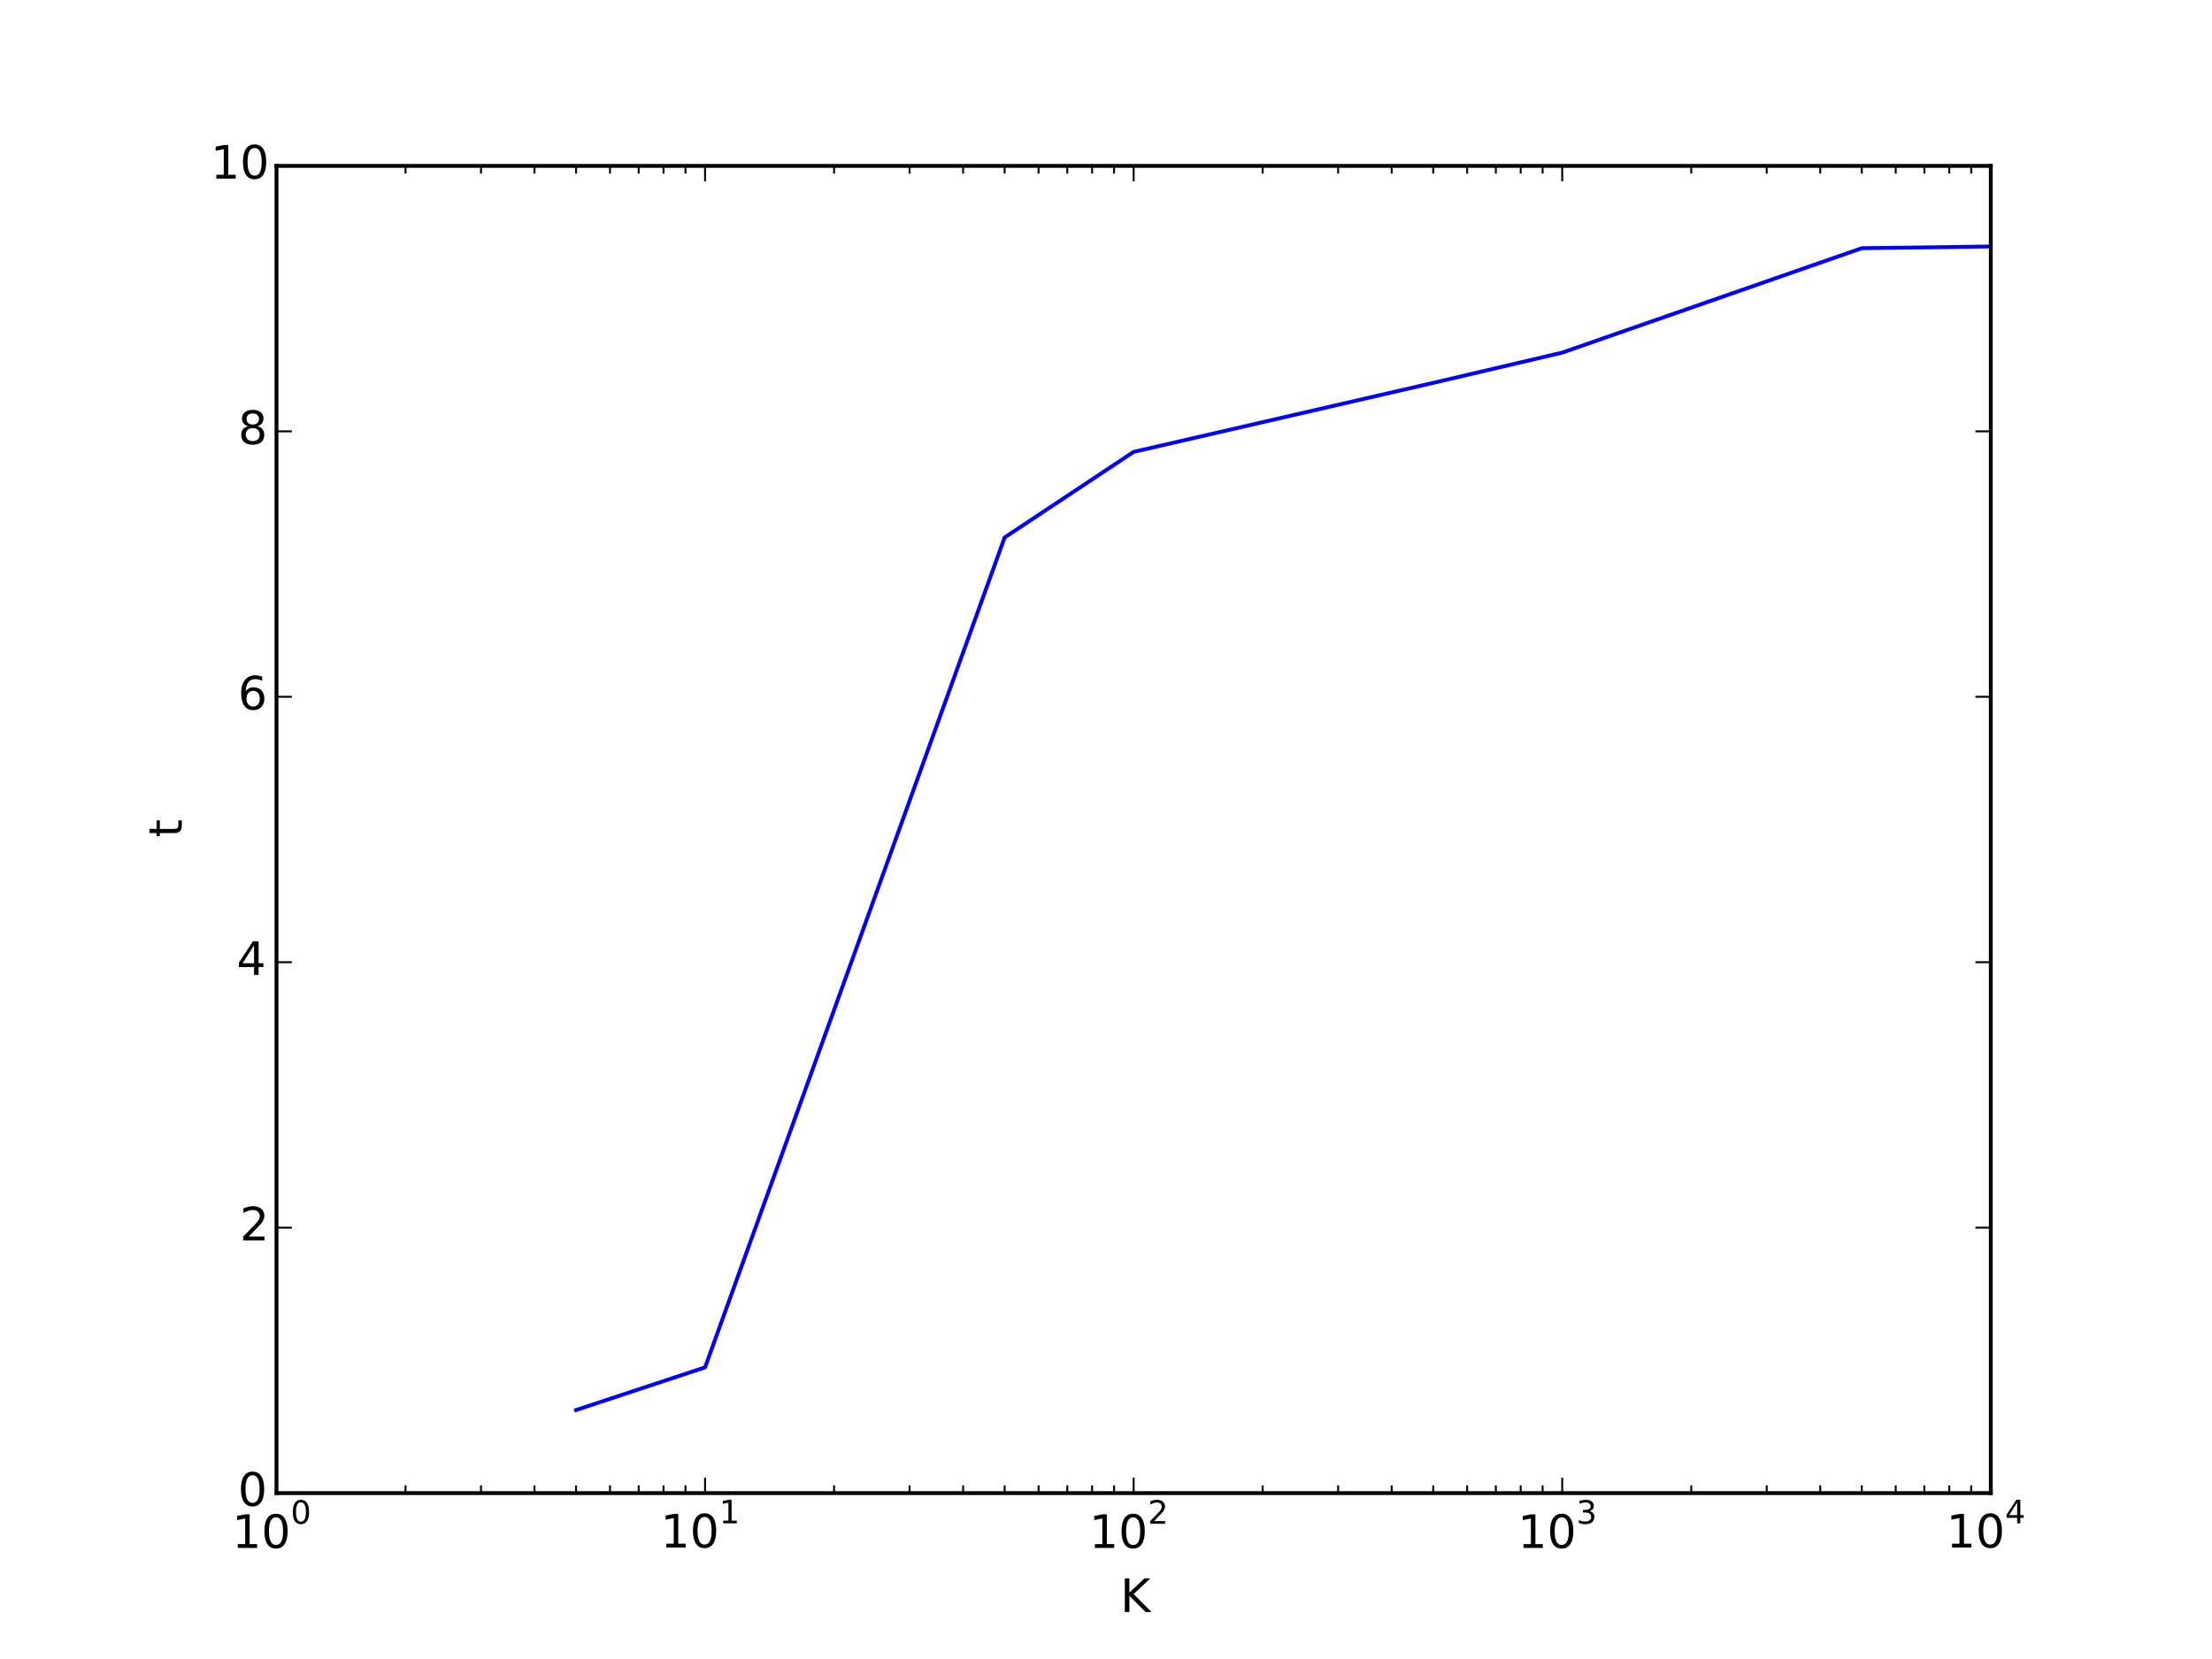
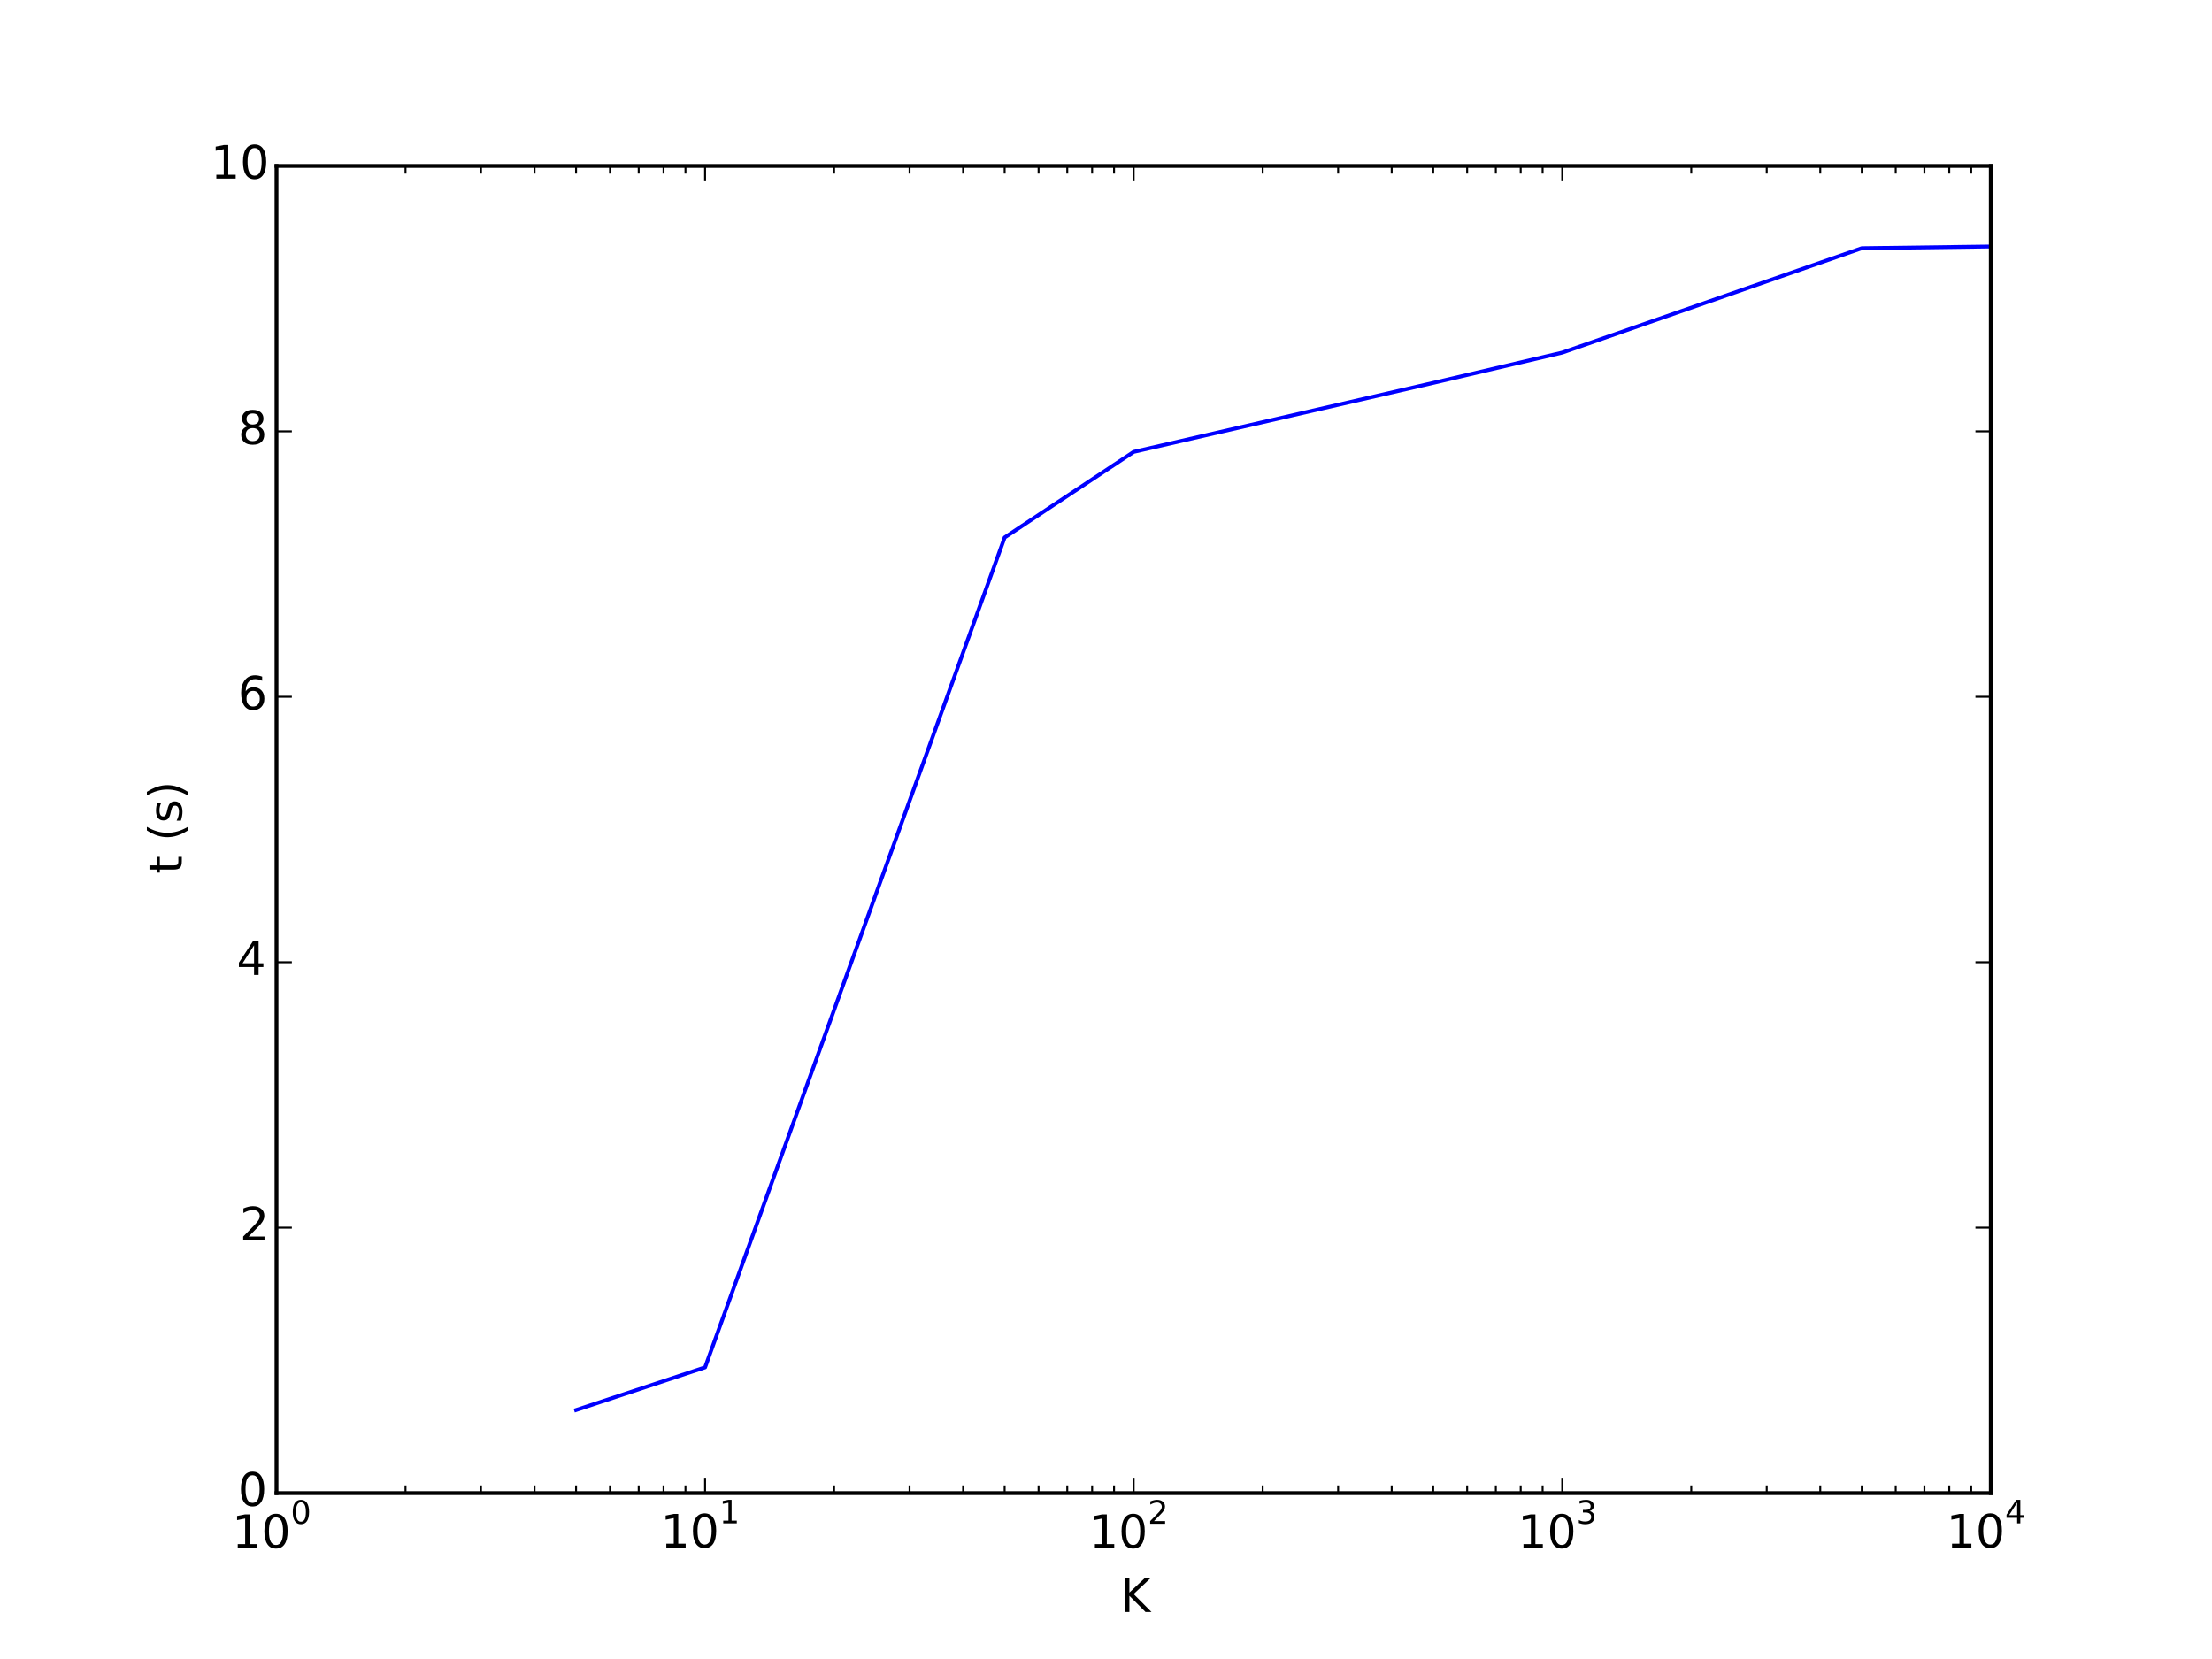
<svg xmlns="http://www.w3.org/2000/svg" xmlns:xlink="http://www.w3.org/1999/xlink" height="432pt" version="1.1" viewBox="0 0 576 432" width="576pt">
  <defs>
    <style type="text/css">
*{stroke-linecap:butt;stroke-linejoin:round;}
  </style>
  </defs>
  <g id="figure_1">
    <g id="patch_1">
      <path d=" M0 432 L576 432 L576 0 L0 0 z " style="fill:#ffffff;" />
    </g>
    <g id="axes_1">
      <g id="patch_2">
        <path d=" M72 388.8 L518.4 388.8 L518.4 43.2 L72 43.2 z " style="fill:#ffffff;" />
      </g>
      <g id="line2d_1">
        <path clip-path="url(#p7ff5b81e1d)" d=" M150.005 367.169 L183.6 356.058 L261.605 139.957 L295.2 117.667 L373.205 99.698 L406.8 91.819 L484.805 64.631 L518.4 64.184" style="fill:none;stroke:#0000ff;stroke-linecap:square;" />
      </g>
      <g id="patch_3">
        <path d=" M72 43.2 L518.4 43.2" style="fill:none;stroke:#000000;stroke-linecap:square;stroke-linejoin:miter;" />
      </g>
      <g id="patch_4">
        <path d=" M518.4 388.8 L518.4 43.2" style="fill:none;stroke:#000000;stroke-linecap:square;stroke-linejoin:miter;" />
      </g>
      <g id="patch_5">
        <path d=" M72 388.8 L518.4 388.8" style="fill:none;stroke:#000000;stroke-linecap:square;stroke-linejoin:miter;" />
      </g>
      <g id="patch_6">
        <path d=" M72 388.8 L72 43.2" style="fill:none;stroke:#000000;stroke-linecap:square;stroke-linejoin:miter;" />
      </g>
      <g id="matplotlib.axis_1">
        <g id="xtick_1">
          <g id="line2d_2">
            <defs>
              <path d=" M0 0 L0 -4" id="m93b0483c22" style="stroke:#000000;stroke-width:0.5;" />
            </defs>
            <g>
              <use style="stroke:#000000;stroke-width:0.5;" x="72.0" xlink:href="#m93b0483c22" y="388.8" />
            </g>
          </g>
          <g id="line2d_3">
            <defs>
              <path d=" M0 0 L0 4" id="m741efc42ff" style="stroke:#000000;stroke-width:0.5;" />
            </defs>
            <g>
              <use style="stroke:#000000;stroke-width:0.5;" x="72.0" xlink:href="#m741efc42ff" y="43.2" />
            </g>
          </g>
          <g id="text_1">
            <defs>
              <path d=" M31.781 66.406 Q24.172 66.406 20.328 58.906 Q16.5 51.422 16.5 36.375 Q16.5 21.391 20.328 13.891 Q24.172 6.391 31.781 6.391 Q39.453 6.391 43.281 13.891 Q47.125 21.391 47.125 36.375 Q47.125 51.422 43.281 58.906 Q39.453 66.406 31.781 66.406 M31.781 74.219 Q44.047 74.219 50.516 64.516 Q56.984 54.828 56.984 36.375 Q56.984 17.969 50.516 8.266 Q44.047 -1.422 31.781 -1.422 Q19.531 -1.422 13.062 8.266 Q6.594 17.969 6.594 36.375 Q6.594 54.828 13.062 64.516 Q19.531 74.219 31.781 74.219" id="BitstreamVeraSans-Roman-30" />
              <path d=" M12.406 8.297 L28.516 8.297 L28.516 63.922 L10.984 60.406 L10.984 69.391 L28.422 72.906 L38.281 72.906 L38.281 8.297 L54.391 8.297 L54.391 0 L12.406 0 z " id="BitstreamVeraSans-Roman-31" />
            </defs>
            <g transform="translate(60.42 403.1444)scale(0.12 -0.12)">
              <use transform="translate(0.0 0.546875)" xlink:href="#BitstreamVeraSans-Roman-31" />
              <use transform="translate(63.62305 0.546875)" xlink:href="#BitstreamVeraSans-Roman-30" />
              <use transform="translate(127.2461 53.04688)scale(0.7)" xlink:href="#BitstreamVeraSans-Roman-30" />
            </g>
          </g>
        </g>
        <g id="xtick_2">
          <g id="line2d_4">
            <g>
              <use style="stroke:#000000;stroke-width:0.5;" x="183.6" xlink:href="#m93b0483c22" y="388.8" />
            </g>
          </g>
          <g id="line2d_5">
            <g>
              <use style="stroke:#000000;stroke-width:0.5;" x="183.6" xlink:href="#m741efc42ff" y="43.2" />
            </g>
          </g>
          <g id="text_2">
            <g transform="translate(172.02 403.0244)scale(0.12 -0.12)">
              <use transform="translate(0.0 0.465625)" xlink:href="#BitstreamVeraSans-Roman-31" />
              <use transform="translate(63.62305 0.465625)" xlink:href="#BitstreamVeraSans-Roman-30" />
              <use transform="translate(127.2461 52.96563)scale(0.7)" xlink:href="#BitstreamVeraSans-Roman-31" />
            </g>
          </g>
        </g>
        <g id="xtick_3">
          <g id="line2d_6">
            <g>
              <use style="stroke:#000000;stroke-width:0.5;" x="295.2" xlink:href="#m93b0483c22" y="388.8" />
            </g>
          </g>
          <g id="line2d_7">
            <g>
              <use style="stroke:#000000;stroke-width:0.5;" x="295.2" xlink:href="#m741efc42ff" y="43.2" />
            </g>
          </g>
          <g id="text_3">
            <defs>
              <path d=" M19.188 8.297 L53.609 8.297 L53.609 0 L7.328 0 L7.328 8.297 Q12.938 14.109 22.625 23.891 Q32.328 33.688 34.812 36.531 Q39.547 41.844 41.422 45.531 Q43.312 49.219 43.312 52.781 Q43.312 58.594 39.234 62.25 Q35.156 65.922 28.609 65.922 Q23.969 65.922 18.812 64.312 Q13.672 62.703 7.812 59.422 L7.812 69.391 Q13.766 71.781 18.938 73 Q24.125 74.219 28.422 74.219 Q39.75 74.219 46.484 68.547 Q53.219 62.891 53.219 53.422 Q53.219 48.922 51.531 44.891 Q49.859 40.875 45.406 35.406 Q44.188 33.984 37.641 27.219 Q31.109 20.453 19.188 8.297" id="BitstreamVeraSans-Roman-32" />
            </defs>
            <g transform="translate(283.62 403.1444)scale(0.12 -0.12)">
              <use transform="translate(0.0 0.546875)" xlink:href="#BitstreamVeraSans-Roman-31" />
              <use transform="translate(63.62305 0.546875)" xlink:href="#BitstreamVeraSans-Roman-30" />
              <use transform="translate(127.2461 53.04688)scale(0.7)" xlink:href="#BitstreamVeraSans-Roman-32" />
            </g>
          </g>
        </g>
        <g id="xtick_4">
          <g id="line2d_8">
            <g>
              <use style="stroke:#000000;stroke-width:0.5;" x="406.8" xlink:href="#m93b0483c22" y="388.8" />
            </g>
          </g>
          <g id="line2d_9">
            <g>
              <use style="stroke:#000000;stroke-width:0.5;" x="406.8" xlink:href="#m741efc42ff" y="43.2" />
            </g>
          </g>
          <g id="text_4">
            <defs>
              <path d=" M40.578 39.312 Q47.656 37.797 51.625 33 Q55.609 28.219 55.609 21.188 Q55.609 10.406 48.188 4.484 Q40.766 -1.422 27.094 -1.422 Q22.516 -1.422 17.656 -0.516 Q12.797 0.391 7.625 2.203 L7.625 11.719 Q11.719 9.328 16.594 8.109 Q21.484 6.891 26.812 6.891 Q36.078 6.891 40.938 10.547 Q45.797 14.203 45.797 21.188 Q45.797 27.641 41.281 31.266 Q36.766 34.906 28.719 34.906 L20.219 34.906 L20.219 43.016 L29.109 43.016 Q36.375 43.016 40.234 45.922 Q44.094 48.828 44.094 54.297 Q44.094 59.906 40.109 62.906 Q36.141 65.922 28.719 65.922 Q24.656 65.922 20.016 65.031 Q15.375 64.156 9.812 62.312 L9.812 71.094 Q15.438 72.656 20.344 73.438 Q25.25 74.219 29.594 74.219 Q40.828 74.219 47.359 69.109 Q53.906 64.016 53.906 55.328 Q53.906 49.266 50.438 45.094 Q46.969 40.922 40.578 39.312" id="BitstreamVeraSans-Roman-33" />
            </defs>
            <g transform="translate(395.22 403.1444)scale(0.12 -0.12)">
              <use transform="translate(0.0 0.546875)" xlink:href="#BitstreamVeraSans-Roman-31" />
              <use transform="translate(63.62305 0.546875)" xlink:href="#BitstreamVeraSans-Roman-30" />
              <use transform="translate(127.2461 53.04688)scale(0.7)" xlink:href="#BitstreamVeraSans-Roman-33" />
            </g>
          </g>
        </g>
        <g id="xtick_5">
          <g id="line2d_10">
            <g>
              <use style="stroke:#000000;stroke-width:0.5;" x="518.4" xlink:href="#m93b0483c22" y="388.8" />
            </g>
          </g>
          <g id="line2d_11">
            <g>
              <use style="stroke:#000000;stroke-width:0.5;" x="518.4" xlink:href="#m741efc42ff" y="43.2" />
            </g>
          </g>
          <g id="text_5">
            <defs>
              <path d=" M37.797 64.312 L12.891 25.391 L37.797 25.391 z  M35.203 72.906 L47.609 72.906 L47.609 25.391 L58.016 25.391 L58.016 17.188 L47.609 17.188 L47.609 0 L37.797 0 L37.797 17.188 L4.891 17.188 L4.891 26.703 z " id="BitstreamVeraSans-Roman-34" />
            </defs>
            <g transform="translate(506.82 403.0244)scale(0.12 -0.12)">
              <use transform="translate(0.0 0.465625)" xlink:href="#BitstreamVeraSans-Roman-31" />
              <use transform="translate(63.62305 0.465625)" xlink:href="#BitstreamVeraSans-Roman-30" />
              <use transform="translate(127.2461 52.96563)scale(0.7)" xlink:href="#BitstreamVeraSans-Roman-34" />
            </g>
          </g>
        </g>
        <g id="xtick_6">
          <g id="line2d_12">
            <defs>
              <path d=" M0 0 L0 -2" id="m177f7580d0" style="stroke:#000000;stroke-width:0.5;" />
            </defs>
            <g>
              <use style="stroke:#000000;stroke-width:0.5;" x="105.595" xlink:href="#m177f7580d0" y="388.8" />
            </g>
          </g>
          <g id="line2d_13">
            <defs>
              <path d=" M0 0 L0 2" id="m5284c7e2a0" style="stroke:#000000;stroke-width:0.5;" />
            </defs>
            <g>
              <use style="stroke:#000000;stroke-width:0.5;" x="105.595" xlink:href="#m5284c7e2a0" y="43.2" />
            </g>
          </g>
        </g>
        <g id="xtick_7">
          <g id="line2d_14">
            <g>
              <use style="stroke:#000000;stroke-width:0.5;" x="125.247" xlink:href="#m177f7580d0" y="388.8" />
            </g>
          </g>
          <g id="line2d_15">
            <g>
              <use style="stroke:#000000;stroke-width:0.5;" x="125.247" xlink:href="#m5284c7e2a0" y="43.2" />
            </g>
          </g>
        </g>
        <g id="xtick_8">
          <g id="line2d_16">
            <g>
              <use style="stroke:#000000;stroke-width:0.5;" x="139.19" xlink:href="#m177f7580d0" y="388.8" />
            </g>
          </g>
          <g id="line2d_17">
            <g>
              <use style="stroke:#000000;stroke-width:0.5;" x="139.19" xlink:href="#m5284c7e2a0" y="43.2" />
            </g>
          </g>
        </g>
        <g id="xtick_9">
          <g id="line2d_18">
            <g>
              <use style="stroke:#000000;stroke-width:0.5;" x="150.005" xlink:href="#m177f7580d0" y="388.8" />
            </g>
          </g>
          <g id="line2d_19">
            <g>
              <use style="stroke:#000000;stroke-width:0.5;" x="150.005" xlink:href="#m5284c7e2a0" y="43.2" />
            </g>
          </g>
        </g>
        <g id="xtick_10">
          <g id="line2d_20">
            <g>
              <use style="stroke:#000000;stroke-width:0.5;" x="158.842" xlink:href="#m177f7580d0" y="388.8" />
            </g>
          </g>
          <g id="line2d_21">
            <g>
              <use style="stroke:#000000;stroke-width:0.5;" x="158.842" xlink:href="#m5284c7e2a0" y="43.2" />
            </g>
          </g>
        </g>
        <g id="xtick_11">
          <g id="line2d_22">
            <g>
              <use style="stroke:#000000;stroke-width:0.5;" x="166.313" xlink:href="#m177f7580d0" y="388.8" />
            </g>
          </g>
          <g id="line2d_23">
            <g>
              <use style="stroke:#000000;stroke-width:0.5;" x="166.313" xlink:href="#m5284c7e2a0" y="43.2" />
            </g>
          </g>
        </g>
        <g id="xtick_12">
          <g id="line2d_24">
            <g>
              <use style="stroke:#000000;stroke-width:0.5;" x="172.785" xlink:href="#m177f7580d0" y="388.8" />
            </g>
          </g>
          <g id="line2d_25">
            <g>
              <use style="stroke:#000000;stroke-width:0.5;" x="172.785" xlink:href="#m5284c7e2a0" y="43.2" />
            </g>
          </g>
        </g>
        <g id="xtick_13">
          <g id="line2d_26">
            <g>
              <use style="stroke:#000000;stroke-width:0.5;" x="178.493" xlink:href="#m177f7580d0" y="388.8" />
            </g>
          </g>
          <g id="line2d_27">
            <g>
              <use style="stroke:#000000;stroke-width:0.5;" x="178.493" xlink:href="#m5284c7e2a0" y="43.2" />
            </g>
          </g>
        </g>
        <g id="xtick_14">
          <g id="line2d_28">
            <g>
              <use style="stroke:#000000;stroke-width:0.5;" x="217.195" xlink:href="#m177f7580d0" y="388.8" />
            </g>
          </g>
          <g id="line2d_29">
            <g>
              <use style="stroke:#000000;stroke-width:0.5;" x="217.195" xlink:href="#m5284c7e2a0" y="43.2" />
            </g>
          </g>
        </g>
        <g id="xtick_15">
          <g id="line2d_30">
            <g>
              <use style="stroke:#000000;stroke-width:0.5;" x="236.847" xlink:href="#m177f7580d0" y="388.8" />
            </g>
          </g>
          <g id="line2d_31">
            <g>
              <use style="stroke:#000000;stroke-width:0.5;" x="236.847" xlink:href="#m5284c7e2a0" y="43.2" />
            </g>
          </g>
        </g>
        <g id="xtick_16">
          <g id="line2d_32">
            <g>
              <use style="stroke:#000000;stroke-width:0.5;" x="250.79" xlink:href="#m177f7580d0" y="388.8" />
            </g>
          </g>
          <g id="line2d_33">
            <g>
              <use style="stroke:#000000;stroke-width:0.5;" x="250.79" xlink:href="#m5284c7e2a0" y="43.2" />
            </g>
          </g>
        </g>
        <g id="xtick_17">
          <g id="line2d_34">
            <g>
              <use style="stroke:#000000;stroke-width:0.5;" x="261.605" xlink:href="#m177f7580d0" y="388.8" />
            </g>
          </g>
          <g id="line2d_35">
            <g>
              <use style="stroke:#000000;stroke-width:0.5;" x="261.605" xlink:href="#m5284c7e2a0" y="43.2" />
            </g>
          </g>
        </g>
        <g id="xtick_18">
          <g id="line2d_36">
            <g>
              <use style="stroke:#000000;stroke-width:0.5;" x="270.442" xlink:href="#m177f7580d0" y="388.8" />
            </g>
          </g>
          <g id="line2d_37">
            <g>
              <use style="stroke:#000000;stroke-width:0.5;" x="270.442" xlink:href="#m5284c7e2a0" y="43.2" />
            </g>
          </g>
        </g>
        <g id="xtick_19">
          <g id="line2d_38">
            <g>
              <use style="stroke:#000000;stroke-width:0.5;" x="277.913" xlink:href="#m177f7580d0" y="388.8" />
            </g>
          </g>
          <g id="line2d_39">
            <g>
              <use style="stroke:#000000;stroke-width:0.5;" x="277.913" xlink:href="#m5284c7e2a0" y="43.2" />
            </g>
          </g>
        </g>
        <g id="xtick_20">
          <g id="line2d_40">
            <g>
              <use style="stroke:#000000;stroke-width:0.5;" x="284.385" xlink:href="#m177f7580d0" y="388.8" />
            </g>
          </g>
          <g id="line2d_41">
            <g>
              <use style="stroke:#000000;stroke-width:0.5;" x="284.385" xlink:href="#m5284c7e2a0" y="43.2" />
            </g>
          </g>
        </g>
        <g id="xtick_21">
          <g id="line2d_42">
            <g>
              <use style="stroke:#000000;stroke-width:0.5;" x="290.093" xlink:href="#m177f7580d0" y="388.8" />
            </g>
          </g>
          <g id="line2d_43">
            <g>
              <use style="stroke:#000000;stroke-width:0.5;" x="290.093" xlink:href="#m5284c7e2a0" y="43.2" />
            </g>
          </g>
        </g>
        <g id="xtick_22">
          <g id="line2d_44">
            <g>
              <use style="stroke:#000000;stroke-width:0.5;" x="328.795" xlink:href="#m177f7580d0" y="388.8" />
            </g>
          </g>
          <g id="line2d_45">
            <g>
              <use style="stroke:#000000;stroke-width:0.5;" x="328.795" xlink:href="#m5284c7e2a0" y="43.2" />
            </g>
          </g>
        </g>
        <g id="xtick_23">
          <g id="line2d_46">
            <g>
              <use style="stroke:#000000;stroke-width:0.5;" x="348.447" xlink:href="#m177f7580d0" y="388.8" />
            </g>
          </g>
          <g id="line2d_47">
            <g>
              <use style="stroke:#000000;stroke-width:0.5;" x="348.447" xlink:href="#m5284c7e2a0" y="43.2" />
            </g>
          </g>
        </g>
        <g id="xtick_24">
          <g id="line2d_48">
            <g>
              <use style="stroke:#000000;stroke-width:0.5;" x="362.39" xlink:href="#m177f7580d0" y="388.8" />
            </g>
          </g>
          <g id="line2d_49">
            <g>
              <use style="stroke:#000000;stroke-width:0.5;" x="362.39" xlink:href="#m5284c7e2a0" y="43.2" />
            </g>
          </g>
        </g>
        <g id="xtick_25">
          <g id="line2d_50">
            <g>
              <use style="stroke:#000000;stroke-width:0.5;" x="373.205" xlink:href="#m177f7580d0" y="388.8" />
            </g>
          </g>
          <g id="line2d_51">
            <g>
              <use style="stroke:#000000;stroke-width:0.5;" x="373.205" xlink:href="#m5284c7e2a0" y="43.2" />
            </g>
          </g>
        </g>
        <g id="xtick_26">
          <g id="line2d_52">
            <g>
              <use style="stroke:#000000;stroke-width:0.5;" x="382.042" xlink:href="#m177f7580d0" y="388.8" />
            </g>
          </g>
          <g id="line2d_53">
            <g>
              <use style="stroke:#000000;stroke-width:0.5;" x="382.042" xlink:href="#m5284c7e2a0" y="43.2" />
            </g>
          </g>
        </g>
        <g id="xtick_27">
          <g id="line2d_54">
            <g>
              <use style="stroke:#000000;stroke-width:0.5;" x="389.513" xlink:href="#m177f7580d0" y="388.8" />
            </g>
          </g>
          <g id="line2d_55">
            <g>
              <use style="stroke:#000000;stroke-width:0.5;" x="389.513" xlink:href="#m5284c7e2a0" y="43.2" />
            </g>
          </g>
        </g>
        <g id="xtick_28">
          <g id="line2d_56">
            <g>
              <use style="stroke:#000000;stroke-width:0.5;" x="395.985" xlink:href="#m177f7580d0" y="388.8" />
            </g>
          </g>
          <g id="line2d_57">
            <g>
              <use style="stroke:#000000;stroke-width:0.5;" x="395.985" xlink:href="#m5284c7e2a0" y="43.2" />
            </g>
          </g>
        </g>
        <g id="xtick_29">
          <g id="line2d_58">
            <g>
              <use style="stroke:#000000;stroke-width:0.5;" x="401.693" xlink:href="#m177f7580d0" y="388.8" />
            </g>
          </g>
          <g id="line2d_59">
            <g>
              <use style="stroke:#000000;stroke-width:0.5;" x="401.693" xlink:href="#m5284c7e2a0" y="43.2" />
            </g>
          </g>
        </g>
        <g id="xtick_30">
          <g id="line2d_60">
            <g>
              <use style="stroke:#000000;stroke-width:0.5;" x="440.395" xlink:href="#m177f7580d0" y="388.8" />
            </g>
          </g>
          <g id="line2d_61">
            <g>
              <use style="stroke:#000000;stroke-width:0.5;" x="440.395" xlink:href="#m5284c7e2a0" y="43.2" />
            </g>
          </g>
        </g>
        <g id="xtick_31">
          <g id="line2d_62">
            <g>
              <use style="stroke:#000000;stroke-width:0.5;" x="460.047" xlink:href="#m177f7580d0" y="388.8" />
            </g>
          </g>
          <g id="line2d_63">
            <g>
              <use style="stroke:#000000;stroke-width:0.5;" x="460.047" xlink:href="#m5284c7e2a0" y="43.2" />
            </g>
          </g>
        </g>
        <g id="xtick_32">
          <g id="line2d_64">
            <g>
              <use style="stroke:#000000;stroke-width:0.5;" x="473.99" xlink:href="#m177f7580d0" y="388.8" />
            </g>
          </g>
          <g id="line2d_65">
            <g>
              <use style="stroke:#000000;stroke-width:0.5;" x="473.99" xlink:href="#m5284c7e2a0" y="43.2" />
            </g>
          </g>
        </g>
        <g id="xtick_33">
          <g id="line2d_66">
            <g>
              <use style="stroke:#000000;stroke-width:0.5;" x="484.805" xlink:href="#m177f7580d0" y="388.8" />
            </g>
          </g>
          <g id="line2d_67">
            <g>
              <use style="stroke:#000000;stroke-width:0.5;" x="484.805" xlink:href="#m5284c7e2a0" y="43.2" />
            </g>
          </g>
        </g>
        <g id="xtick_34">
          <g id="line2d_68">
            <g>
              <use style="stroke:#000000;stroke-width:0.5;" x="493.642" xlink:href="#m177f7580d0" y="388.8" />
            </g>
          </g>
          <g id="line2d_69">
            <g>
              <use style="stroke:#000000;stroke-width:0.5;" x="493.642" xlink:href="#m5284c7e2a0" y="43.2" />
            </g>
          </g>
        </g>
        <g id="xtick_35">
          <g id="line2d_70">
            <g>
              <use style="stroke:#000000;stroke-width:0.5;" x="501.113" xlink:href="#m177f7580d0" y="388.8" />
            </g>
          </g>
          <g id="line2d_71">
            <g>
              <use style="stroke:#000000;stroke-width:0.5;" x="501.113" xlink:href="#m5284c7e2a0" y="43.2" />
            </g>
          </g>
        </g>
        <g id="xtick_36">
          <g id="line2d_72">
            <g>
              <use style="stroke:#000000;stroke-width:0.5;" x="507.585" xlink:href="#m177f7580d0" y="388.8" />
            </g>
          </g>
          <g id="line2d_73">
            <g>
              <use style="stroke:#000000;stroke-width:0.5;" x="507.585" xlink:href="#m5284c7e2a0" y="43.2" />
            </g>
          </g>
        </g>
        <g id="xtick_37">
          <g id="line2d_74">
            <g>
              <use style="stroke:#000000;stroke-width:0.5;" x="513.293" xlink:href="#m177f7580d0" y="388.8" />
            </g>
          </g>
          <g id="line2d_75">
            <g>
              <use style="stroke:#000000;stroke-width:0.5;" x="513.293" xlink:href="#m5284c7e2a0" y="43.2" />
            </g>
          </g>
        </g>
        <g id="text_6">
          <defs>
            <path d=" M9.812 72.906 L19.672 72.906 L19.672 42.094 L52.391 72.906 L65.094 72.906 L28.906 38.922 L67.672 0 L54.688 0 L19.672 35.109 L19.672 0 L9.812 0 z " id="BitstreamVeraSans-Roman-4b" />
          </defs>
          <g transform="translate(291.7284 419.7581)scale(0.12 -0.12)">
            <use xlink:href="#BitstreamVeraSans-Roman-4b" />
          </g>
        </g>
      </g>
      <g id="matplotlib.axis_2">
        <g id="ytick_1">
          <g id="line2d_76">
            <defs>
              <path d=" M0 0 L4 0" id="m728421d6d4" style="stroke:#000000;stroke-width:0.5;" />
            </defs>
            <g>
              <use style="stroke:#000000;stroke-width:0.5;" x="72.0" xlink:href="#m728421d6d4" y="388.8" />
            </g>
          </g>
          <g id="line2d_77">
            <defs>
              <path d=" M0 0 L-4 0" id="mcb0005524f" style="stroke:#000000;stroke-width:0.5;" />
            </defs>
            <g>
              <use style="stroke:#000000;stroke-width:0.5;" x="518.4" xlink:href="#mcb0005524f" y="388.8" />
            </g>
          </g>
          <g id="text_7">
            <g transform="translate(61.95312 392.1112)scale(0.12 -0.12)">
              <use xlink:href="#BitstreamVeraSans-Roman-30" />
            </g>
          </g>
        </g>
        <g id="ytick_2">
          <g id="line2d_78">
            <g>
              <use style="stroke:#000000;stroke-width:0.5;" x="72.0" xlink:href="#m728421d6d4" y="319.68" />
            </g>
          </g>
          <g id="line2d_79">
            <g>
              <use style="stroke:#000000;stroke-width:0.5;" x="518.4" xlink:href="#mcb0005524f" y="319.68" />
            </g>
          </g>
          <g id="text_8">
            <g transform="translate(62.44625 322.9912)scale(0.12 -0.12)">
              <use xlink:href="#BitstreamVeraSans-Roman-32" />
            </g>
          </g>
        </g>
        <g id="ytick_3">
          <g id="line2d_80">
            <g>
              <use style="stroke:#000000;stroke-width:0.5;" x="72.0" xlink:href="#m728421d6d4" y="250.56" />
            </g>
          </g>
          <g id="line2d_81">
            <g>
              <use style="stroke:#000000;stroke-width:0.5;" x="518.4" xlink:href="#mcb0005524f" y="250.56" />
            </g>
          </g>
          <g id="text_9">
            <g transform="translate(61.625 253.8713)scale(0.12 -0.12)">
              <use xlink:href="#BitstreamVeraSans-Roman-34" />
            </g>
          </g>
        </g>
        <g id="ytick_4">
          <g id="line2d_82">
            <g>
              <use style="stroke:#000000;stroke-width:0.5;" x="72.0" xlink:href="#m728421d6d4" y="181.44" />
            </g>
          </g>
          <g id="line2d_83">
            <g>
              <use style="stroke:#000000;stroke-width:0.5;" x="518.4" xlink:href="#mcb0005524f" y="181.44" />
            </g>
          </g>
          <g id="text_10">
            <defs>
              <path d=" M33.016 40.375 Q26.375 40.375 22.484 35.828 Q18.609 31.297 18.609 23.391 Q18.609 15.531 22.484 10.953 Q26.375 6.391 33.016 6.391 Q39.656 6.391 43.531 10.953 Q47.406 15.531 47.406 23.391 Q47.406 31.297 43.531 35.828 Q39.656 40.375 33.016 40.375 M52.594 71.297 L52.594 62.312 Q48.875 64.062 45.094 64.984 Q41.312 65.922 37.594 65.922 Q27.828 65.922 22.672 59.328 Q17.531 52.734 16.797 39.406 Q19.672 43.656 24.016 45.922 Q28.375 48.188 33.594 48.188 Q44.578 48.188 50.953 41.516 Q57.328 34.859 57.328 23.391 Q57.328 12.156 50.688 5.359 Q44.047 -1.422 33.016 -1.422 Q20.359 -1.422 13.672 8.266 Q6.984 17.969 6.984 36.375 Q6.984 53.656 15.188 63.938 Q23.391 74.219 37.203 74.219 Q40.922 74.219 44.703 73.484 Q48.484 72.75 52.594 71.297" id="BitstreamVeraSans-Roman-36" />
            </defs>
            <g transform="translate(61.95875 184.7512)scale(0.12 -0.12)">
              <use xlink:href="#BitstreamVeraSans-Roman-36" />
            </g>
          </g>
        </g>
        <g id="ytick_5">
          <g id="line2d_84">
            <g>
              <use style="stroke:#000000;stroke-width:0.5;" x="72.0" xlink:href="#m728421d6d4" y="112.32" />
            </g>
          </g>
          <g id="line2d_85">
            <g>
              <use style="stroke:#000000;stroke-width:0.5;" x="518.4" xlink:href="#mcb0005524f" y="112.32" />
            </g>
          </g>
          <g id="text_11">
            <defs>
              <path d=" M31.781 34.625 Q24.75 34.625 20.719 30.859 Q16.703 27.094 16.703 20.516 Q16.703 13.922 20.719 10.156 Q24.75 6.391 31.781 6.391 Q38.812 6.391 42.859 10.172 Q46.922 13.969 46.922 20.516 Q46.922 27.094 42.891 30.859 Q38.875 34.625 31.781 34.625 M21.922 38.812 Q15.578 40.375 12.031 44.719 Q8.5 49.078 8.5 55.328 Q8.5 64.062 14.719 69.141 Q20.953 74.219 31.781 74.219 Q42.672 74.219 48.875 69.141 Q55.078 64.062 55.078 55.328 Q55.078 49.078 51.531 44.719 Q48 40.375 41.703 38.812 Q48.828 37.156 52.797 32.312 Q56.781 27.484 56.781 20.516 Q56.781 9.906 50.312 4.234 Q43.844 -1.422 31.781 -1.422 Q19.734 -1.422 13.25 4.234 Q6.781 9.906 6.781 20.516 Q6.781 27.484 10.781 32.312 Q14.797 37.156 21.922 38.812 M18.312 54.391 Q18.312 48.734 21.844 45.562 Q25.391 42.391 31.781 42.391 Q38.141 42.391 41.719 45.562 Q45.312 48.734 45.312 54.391 Q45.312 60.062 41.719 63.234 Q38.141 66.406 31.781 66.406 Q25.391 66.406 21.844 63.234 Q18.312 60.062 18.312 54.391" id="BitstreamVeraSans-Roman-38" />
            </defs>
            <g transform="translate(62.0 115.6312)scale(0.12 -0.12)">
              <use xlink:href="#BitstreamVeraSans-Roman-38" />
            </g>
          </g>
        </g>
        <g id="ytick_6">
          <g id="line2d_86">
            <g>
              <use style="stroke:#000000;stroke-width:0.5;" x="72.0" xlink:href="#m728421d6d4" y="43.2" />
            </g>
          </g>
          <g id="line2d_87">
            <g>
              <use style="stroke:#000000;stroke-width:0.5;" x="518.4" xlink:href="#mcb0005524f" y="43.2" />
            </g>
          </g>
          <g id="text_12">
            <g transform="translate(54.845 46.51125)scale(0.12 -0.12)">
              <use xlink:href="#BitstreamVeraSans-Roman-31" />
              <use x="63.623" xlink:href="#BitstreamVeraSans-Roman-30" />
            </g>
          </g>
        </g>
        <g id="text_13">
          <defs>
+             <path d=" M8.016 75.875 L15.828 75.875 Q23.141 64.359 26.781 53.312 Q30.422 42.281 30.422 31.391 Q30.422 20.453 26.781 9.375 Q23.141 -1.703 15.828 -13.188 L8.016 -13.188 Q14.5 -2 17.703 9.062 Q20.906 20.125 20.906 31.391 Q20.906 42.672 17.703 53.656 Q14.5 64.656 8.016 75.875" id="BitstreamVeraSans-Roman-29" />
+             <path id="BitstreamVeraSans-Roman-20" />
            <path d=" M18.312 70.219 L18.312 54.688 L36.812 54.688 L36.812 47.703 L18.312 47.703 L18.312 18.016 Q18.312 11.328 20.141 9.422 Q21.969 7.516 27.594 7.516 L36.812 7.516 L36.812 0 L27.594 0 Q17.188 0 13.234 3.875 Q9.281 7.766 9.281 18.016 L9.281 47.703 L2.688 47.703 L2.688 54.688 L9.281 54.688 L9.281 70.219 z " id="BitstreamVeraSans-Roman-74" />
+             <path d=" M44.281 53.078 L44.281 44.578 Q40.484 46.531 36.375 47.5 Q32.281 48.484 27.875 48.484 Q21.188 48.484 17.844 46.438 Q14.5 44.391 14.5 40.281 Q14.5 37.156 16.891 35.375 Q19.281 33.594 26.516 31.984 L29.594 31.297 Q39.156 29.25 43.188 25.516 Q47.219 21.781 47.219 15.094 Q47.219 7.469 41.188 3.016 Q35.156 -1.422 24.609 -1.422 Q20.219 -1.422 15.453 -0.562 Q10.688 0.297 5.422 2 L5.422 11.281 Q10.406 8.688 15.234 7.391 Q20.062 6.109 24.812 6.109 Q31.156 6.109 34.562 8.281 Q37.984 10.453 37.984 14.406 Q37.984 18.062 35.516 20.016 Q33.062 21.969 24.703 23.781 L21.578 24.516 Q13.234 26.266 9.516 29.906 Q5.812 33.547 5.812 39.891 Q5.812 47.609 11.281 51.797 Q16.75 56 26.812 56 Q31.781 56 36.172 55.266 Q40.578 54.547 44.281 53.078" id="BitstreamVeraSans-Roman-73" />
+             <path d=" M31 75.875 Q24.469 64.656 21.281 53.656 Q18.109 42.672 18.109 31.391 Q18.109 20.125 21.312 9.062 Q24.516 -2 31 -13.188 L23.188 -13.188 Q15.875 -1.703 12.234 9.375 Q8.594 20.453 8.594 31.391 Q8.594 42.281 12.203 53.312 Q15.828 64.359 23.188 75.875 z " id="BitstreamVeraSans-Roman-28" />
          </defs>
-           <g transform="translate(47.34938 218.0475)rotate(-90.0)scale(0.12 -0.12)">
+           <g transform="translate(47.34938 227.5509)rotate(-90.0)scale(0.12 -0.12)">
            <use xlink:href="#BitstreamVeraSans-Roman-74" />
+             <use x="39.209" xlink:href="#BitstreamVeraSans-Roman-20" />
+             <use x="70.996" xlink:href="#BitstreamVeraSans-Roman-28" />
+             <use x="110.01" xlink:href="#BitstreamVeraSans-Roman-73" />
+             <use x="162.109" xlink:href="#BitstreamVeraSans-Roman-29" />
          </g>
        </g>
      </g>
    </g>
  </g>
  <defs>
    <clipPath id="p7ff5b81e1d">
      <rect height="345.6" width="446.4" x="72.0" y="43.2" />
    </clipPath>
  </defs>
</svg>
